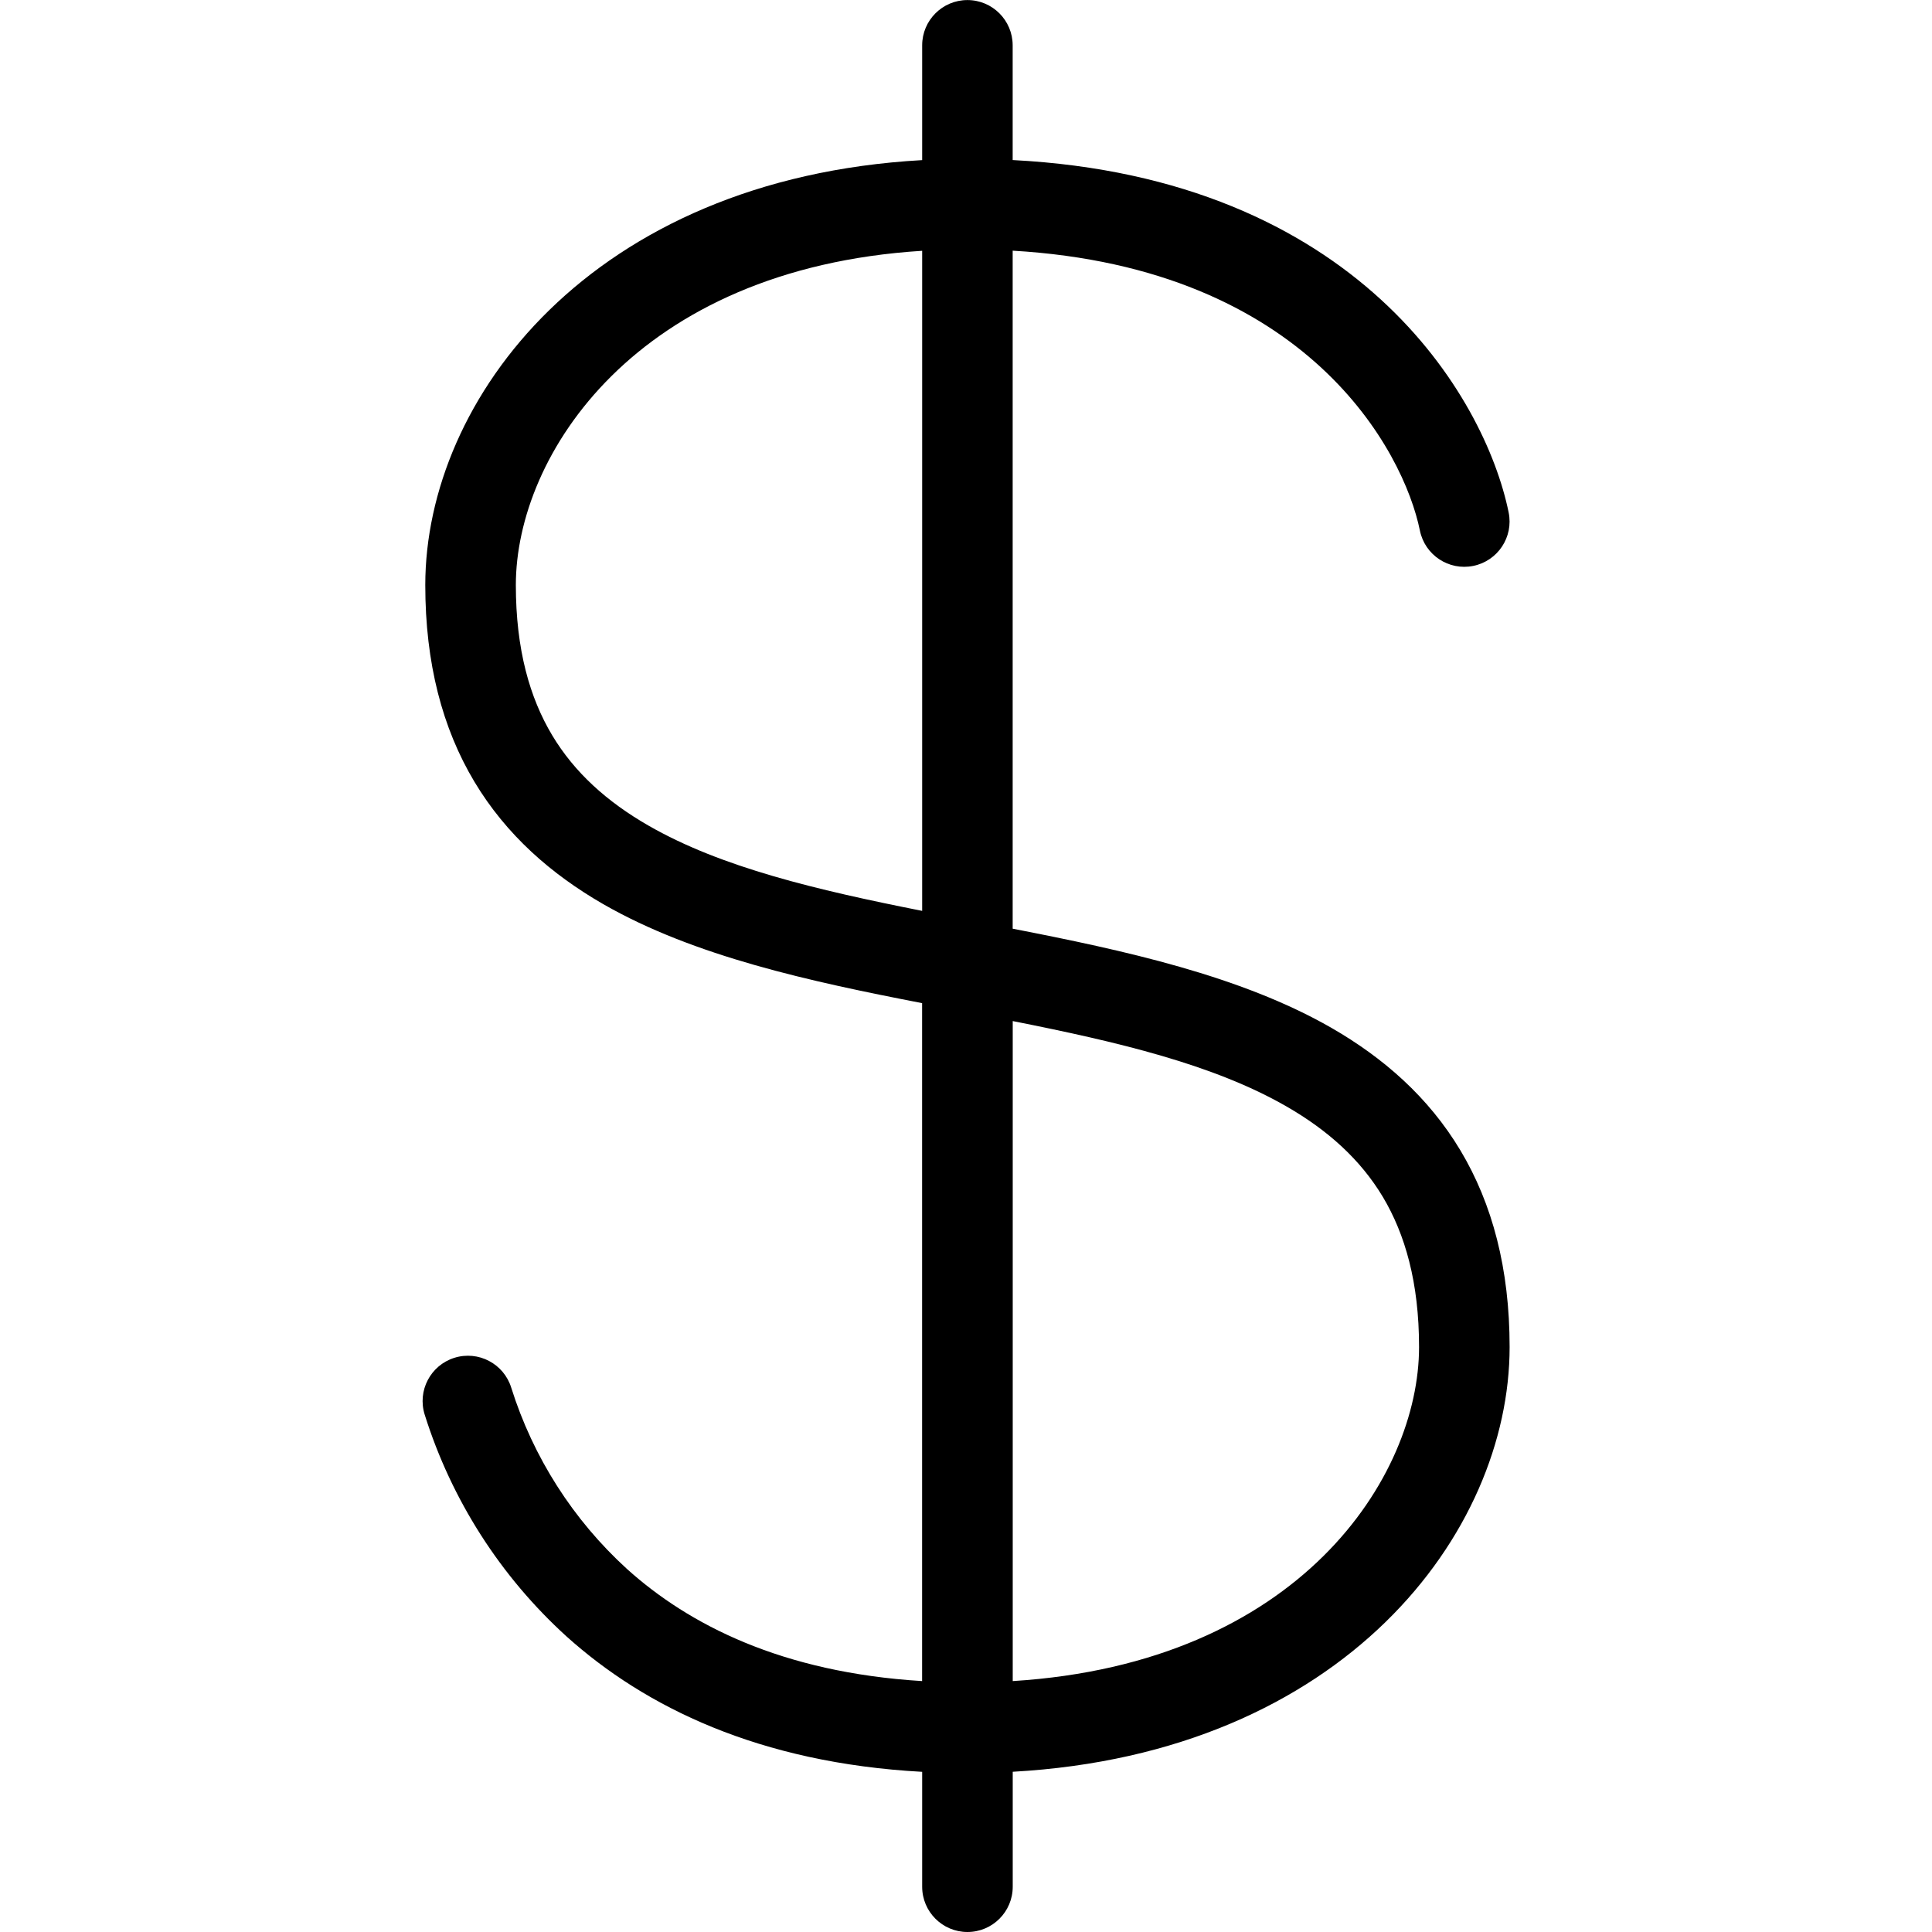
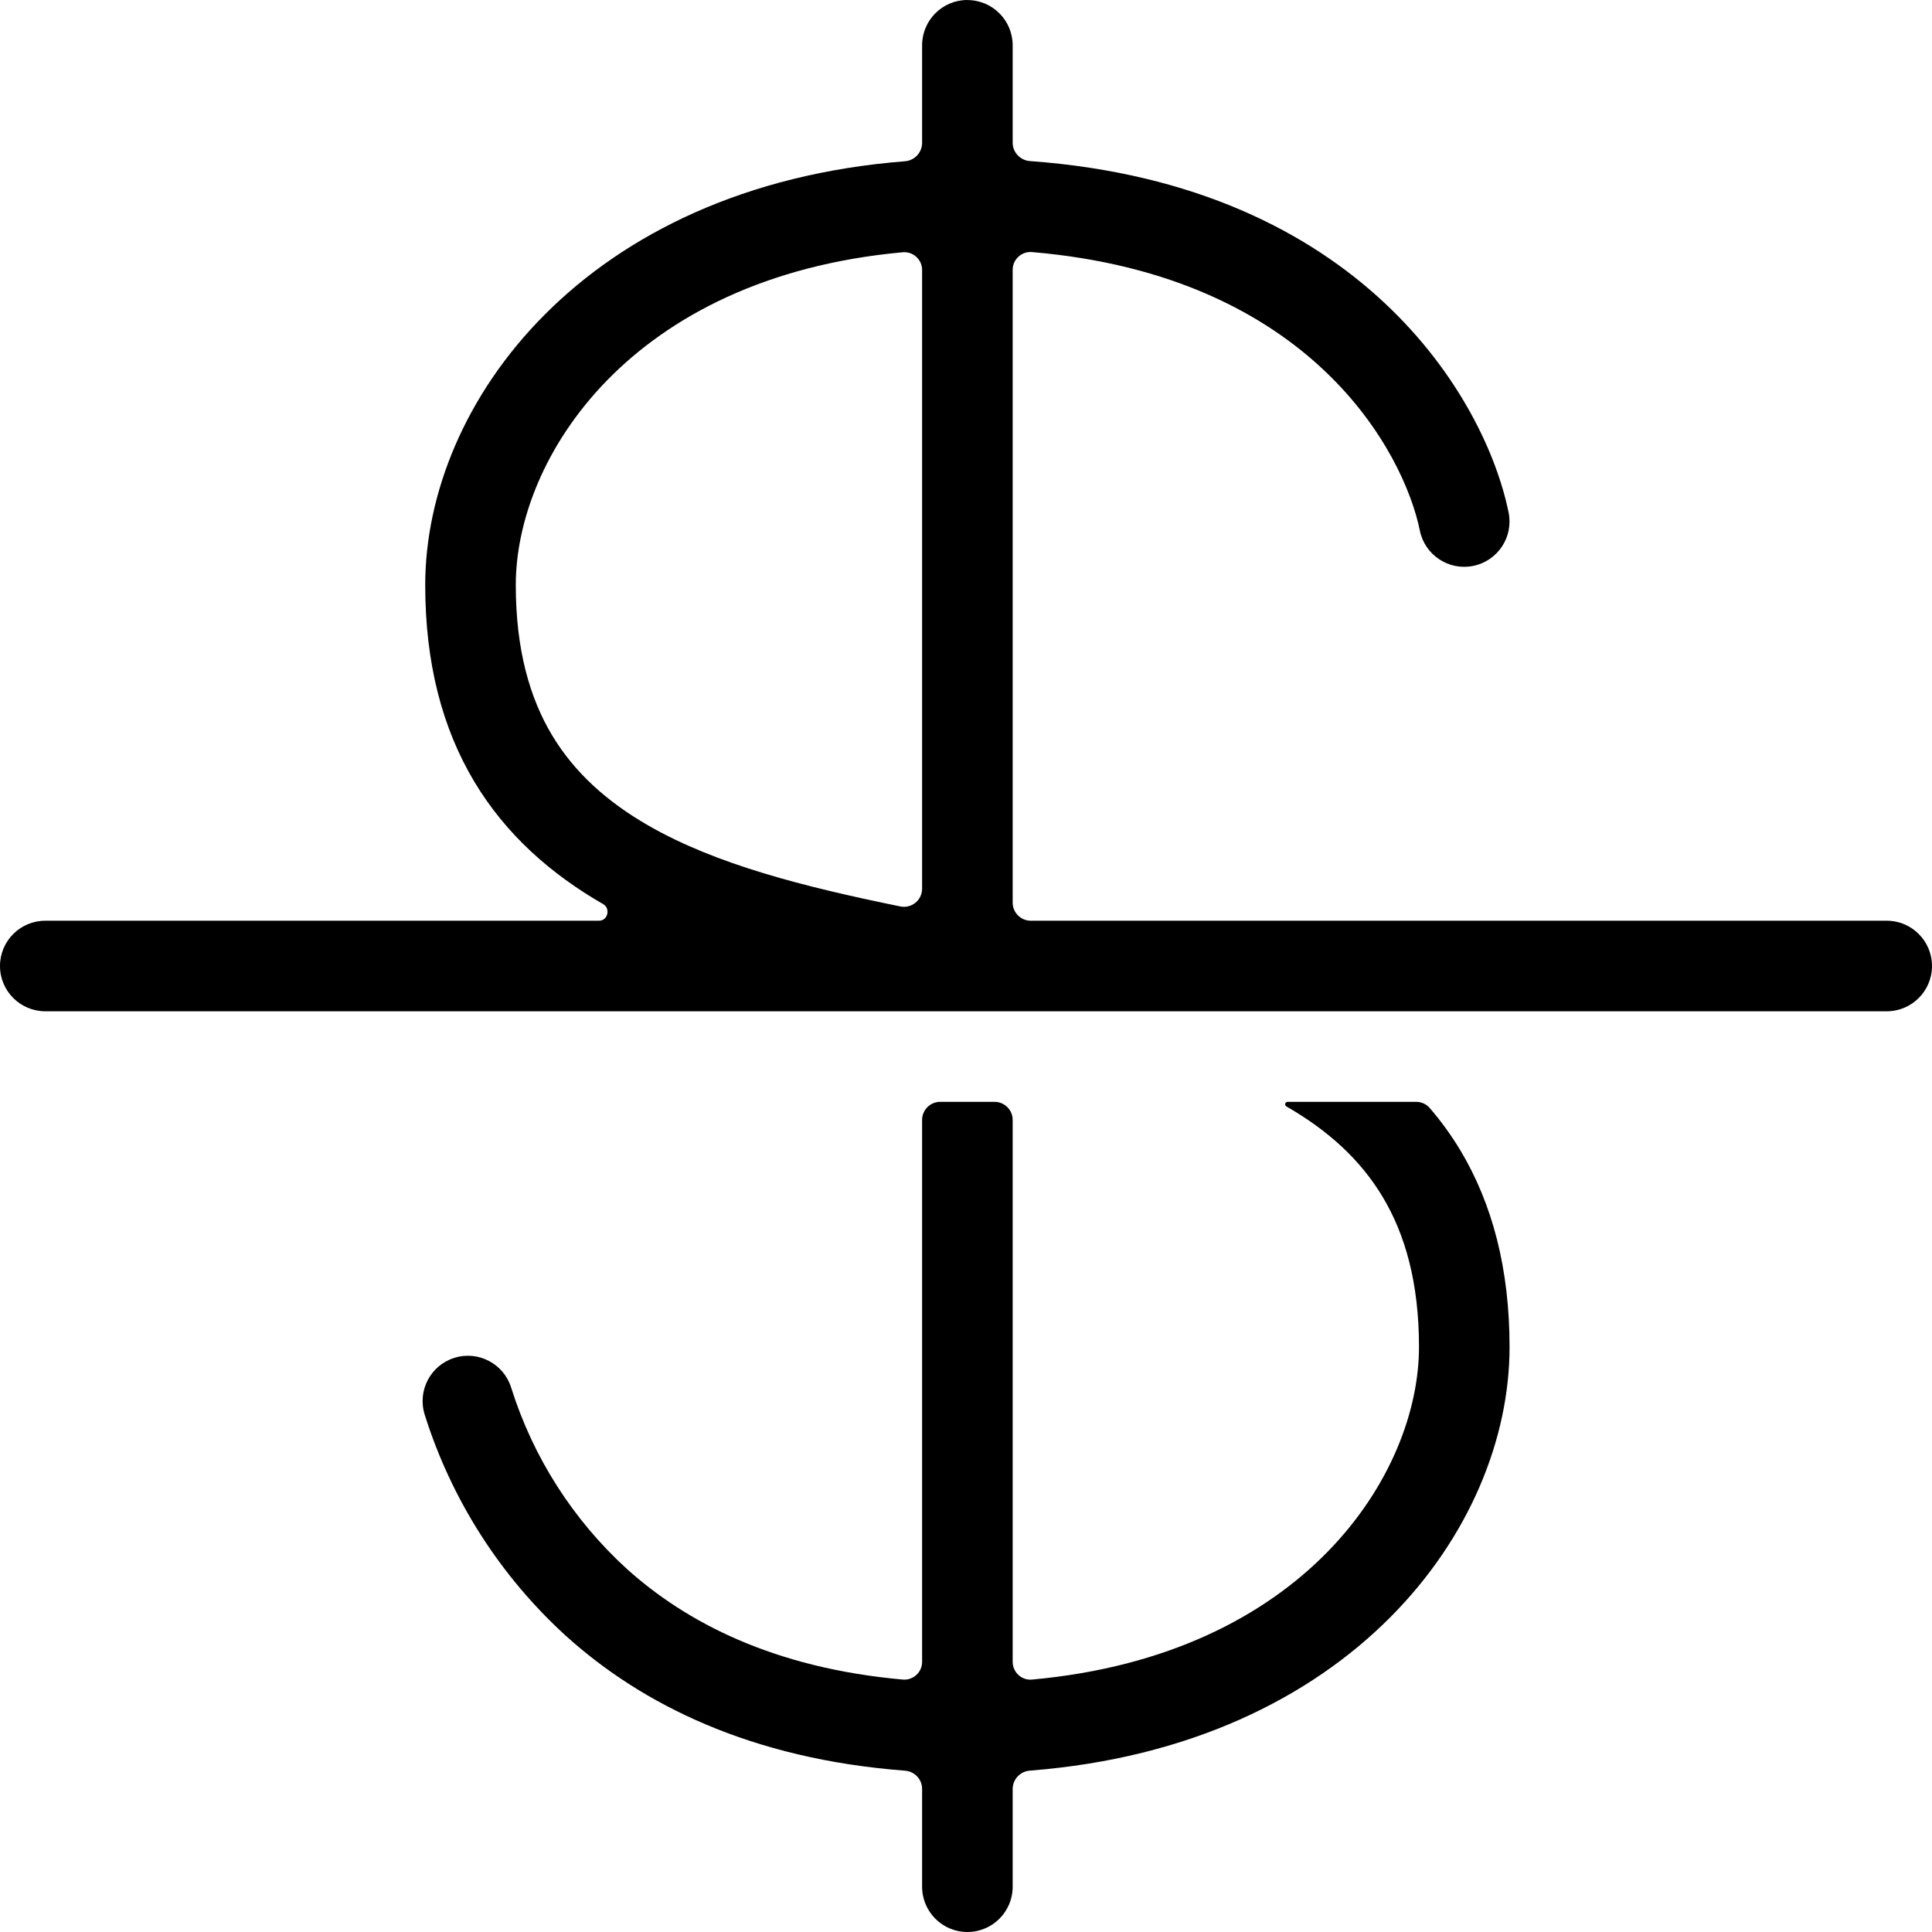
<svg xmlns="http://www.w3.org/2000/svg" width="32" height="32" fill="none" data-fui-icon="true" viewBox="0 0 32 32">
-   <path fill="currentColor" d="M16.023.001a.75.75 0 0 1 .75.75v1.9c5.693.293 7.823 3.914 8.215 5.837a.75.75 0 0 1-1.47.3c-.266-1.31-1.856-4.352-6.745-4.636v11.23c1.844.359 3.775.778 5.282 1.644.856.493 1.604 1.143 2.134 2.028.53.886.815 1.961.815 3.257 0 3.076-2.742 6.73-8.23 7.035v1.904a.75.75 0 0 1-1.5 0v-1.903c-2.702-.147-4.592-1.075-5.89-2.242a8.34 8.34 0 0 1-2.35-3.675.75.75 0 0 1 1.433-.448 6.84 6.84 0 0 0 1.92 3.007c1.018.916 2.555 1.712 4.886 1.855V16.615c-1.844-.357-3.775-.774-5.282-1.64-.856-.493-1.604-1.143-2.134-2.028-.53-.886-.813-1.961-.813-3.257 0-3.076 2.743-6.73 8.23-7.038V.751a.75.75 0 0 1 .75-.75m.75 27.843c4.749-.295 6.73-3.383 6.73-5.533 0-1.071-.232-1.87-.6-2.487-.371-.618-.909-1.103-1.596-1.498-1.208-.695-2.79-1.068-4.534-1.414zm-1.5-23.69c-4.746.297-6.73 3.387-6.73 5.536 0 1.07.232 1.87.601 2.487.37.618.908 1.102 1.595 1.497 1.209.695 2.79 1.067 4.534 1.413z" />
+   <path fill="currentColor" d="M23.457 18.25c.085 0 .167.036.222.1q.28.324.51.704c.53.887.814 1.961.814 3.257 0 3.022-2.646 6.602-7.945 7.016a.307.307 0 0 0-.285.302v1.621a.75.75 0 0 1-1.5 0v-1.62c0-.159-.124-.29-.283-.302-2.551-.194-4.354-1.097-5.606-2.223a8.34 8.34 0 0 1-2.35-3.675.75.75 0 0 1 1.432-.448 6.84 6.84 0 0 0 1.92 3.007c.972.874 2.415 1.638 4.569 1.83a.294.294 0 0 0 .318-.294V18.55a.3.3 0 0 1 .3-.3h.9a.3.3 0 0 1 .3.3v8.974c0 .174.148.311.32.295 4.518-.41 6.41-3.407 6.41-5.508 0-1.071-.232-1.87-.602-2.487-.37-.618-.907-1.103-1.594-1.498-.037-.02-.022-.076.02-.076zM16.023.001a.75.75 0 0 1 .75.75v1.614c0 .16.128.292.287.303 5.478.398 7.542 3.93 7.927 5.82a.75.75 0 0 1-1.47.3c-.26-1.28-1.785-4.219-6.425-4.613a.295.295 0 0 0-.319.295v10.48a.3.3 0 0 0 .3.3H31.25a.75.75 0 0 1 0 1.5H.75a.75.75 0 0 1 0-1.5h9.173c.144 0 .193-.203.067-.275-.856-.493-1.604-1.143-2.134-2.028-.53-.886-.813-1.961-.813-3.257 0-3.022 2.65-6.603 7.946-7.019a.307.307 0 0 0 .284-.302V.75a.75.75 0 0 1 .75-.75m-.75 4.473a.295.295 0 0 0-.32-.295c-4.516.412-6.41 3.411-6.41 5.511 0 1.07.231 1.87.6 2.487.37.618.909 1.102 1.595 1.497 1.126.647 2.575 1.014 4.177 1.341a.3.3 0 0 0 .358-.293z" />
</svg>
